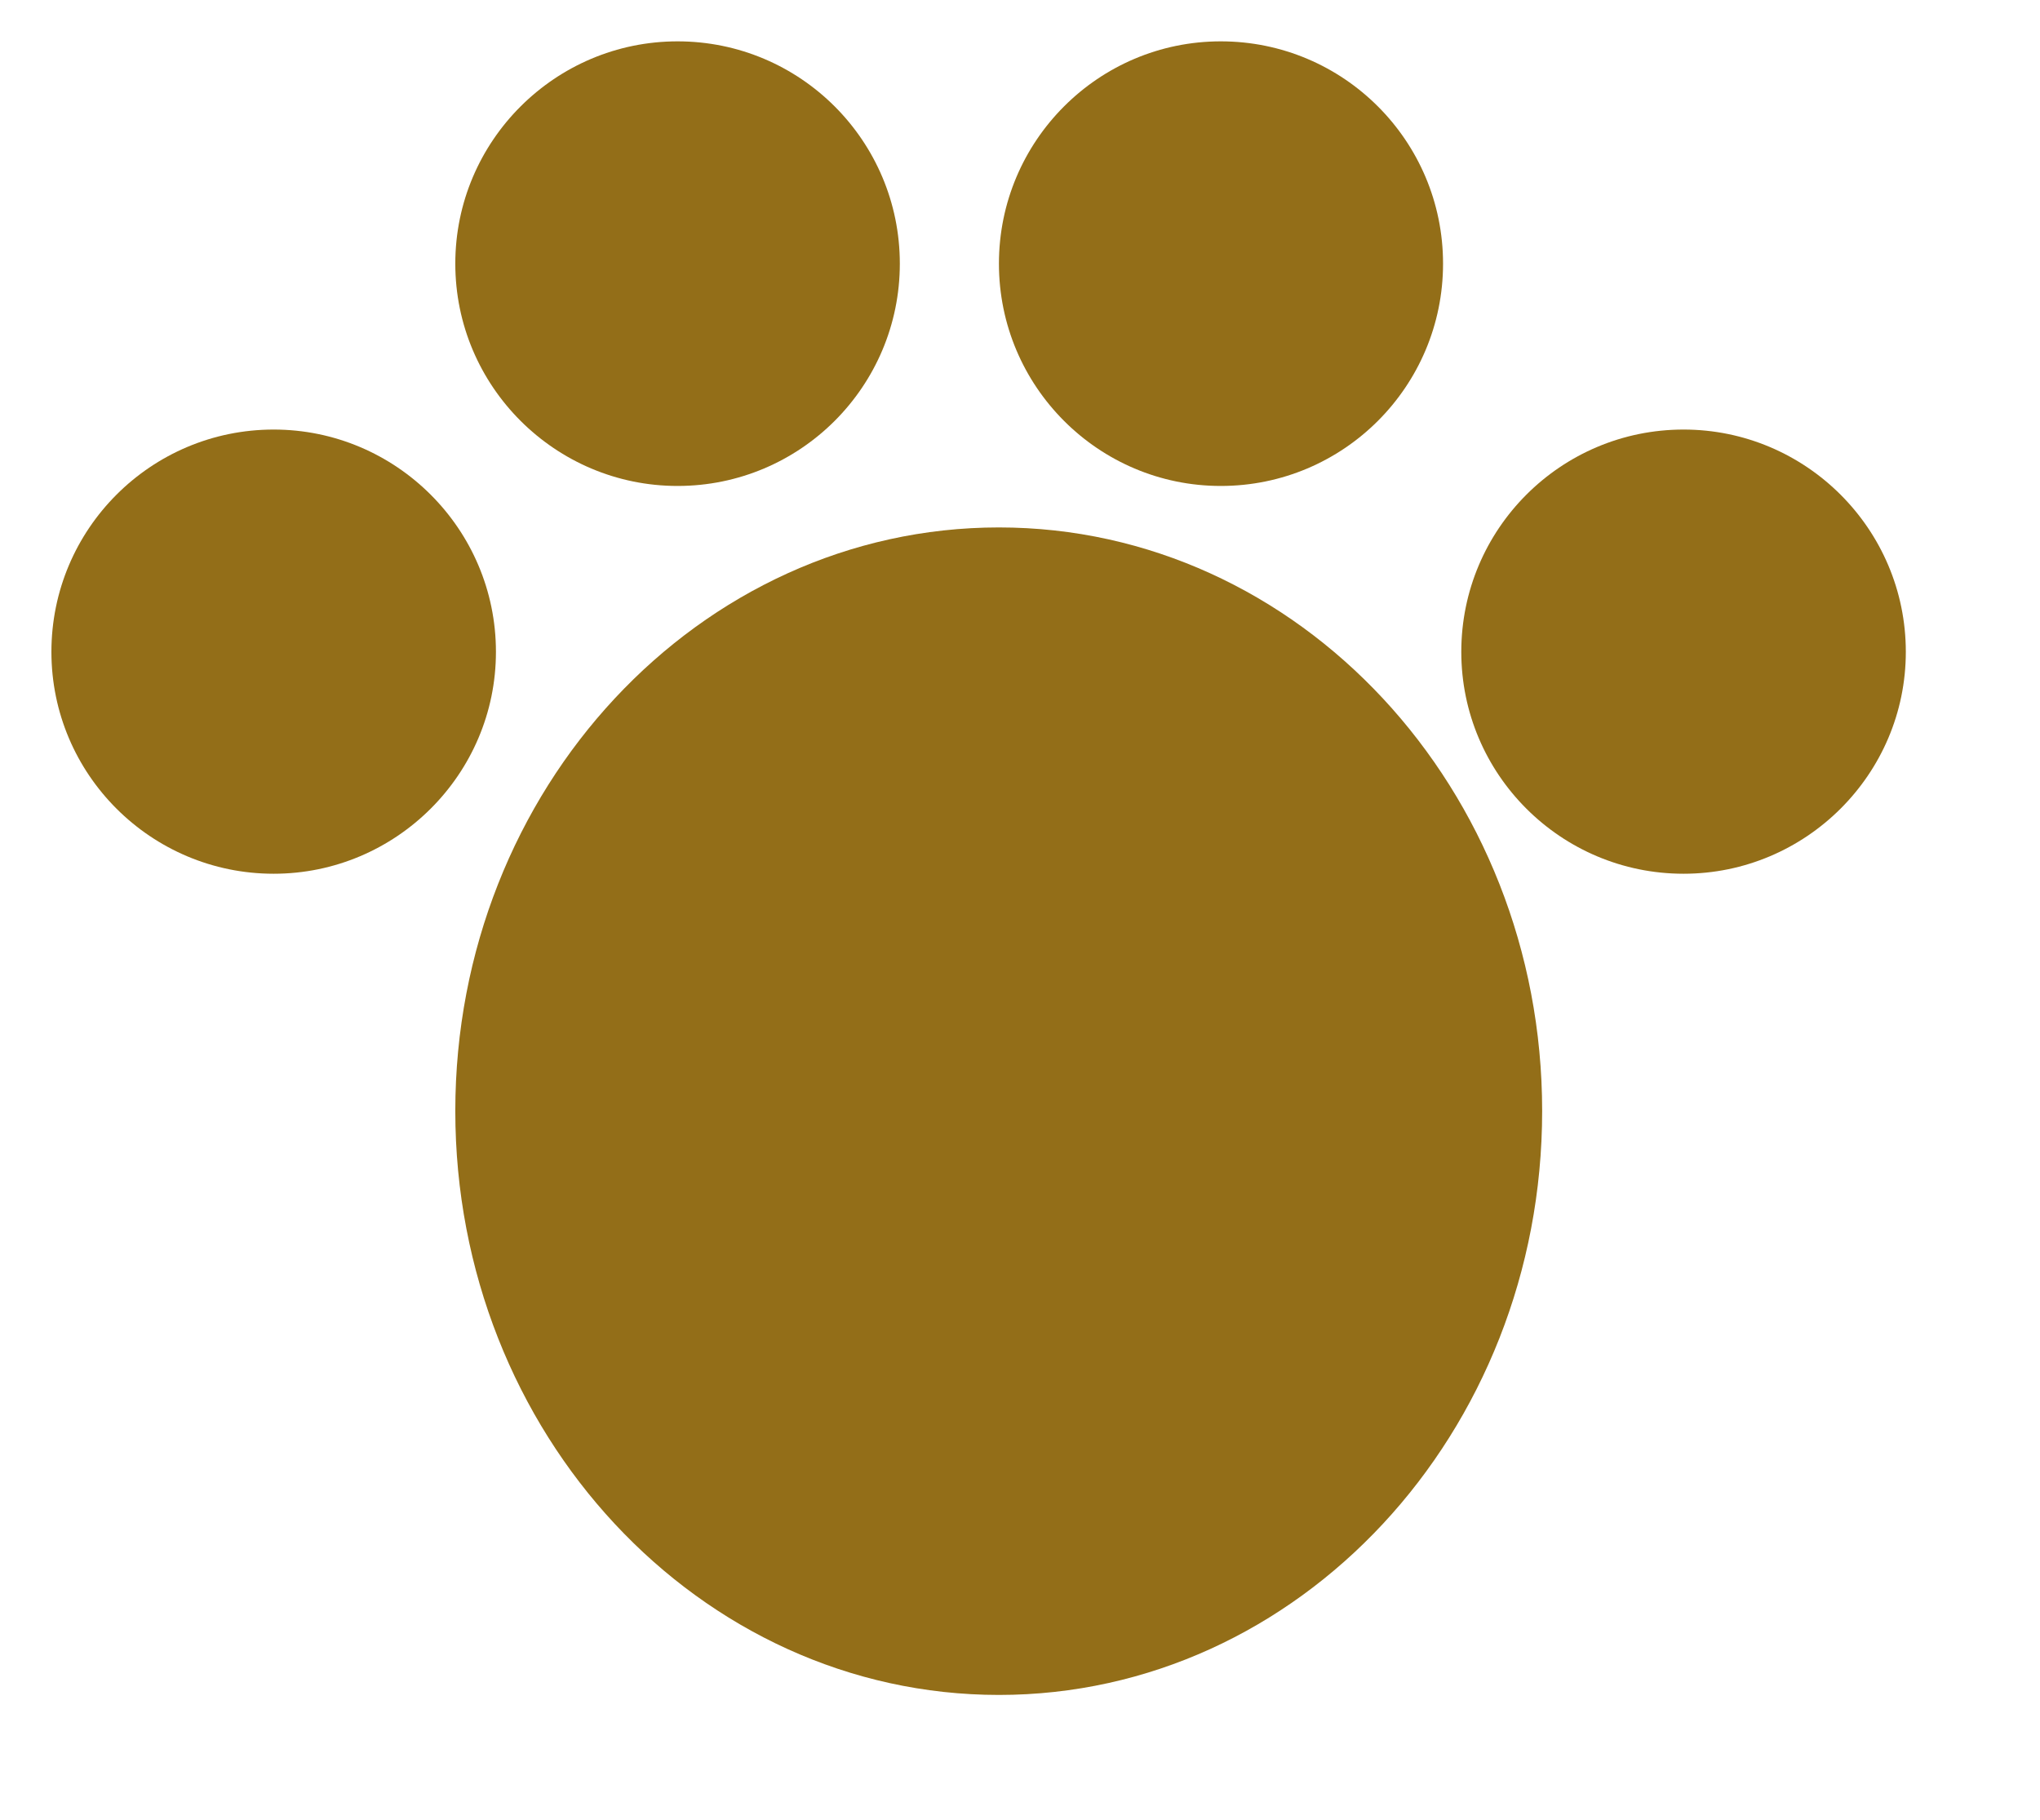
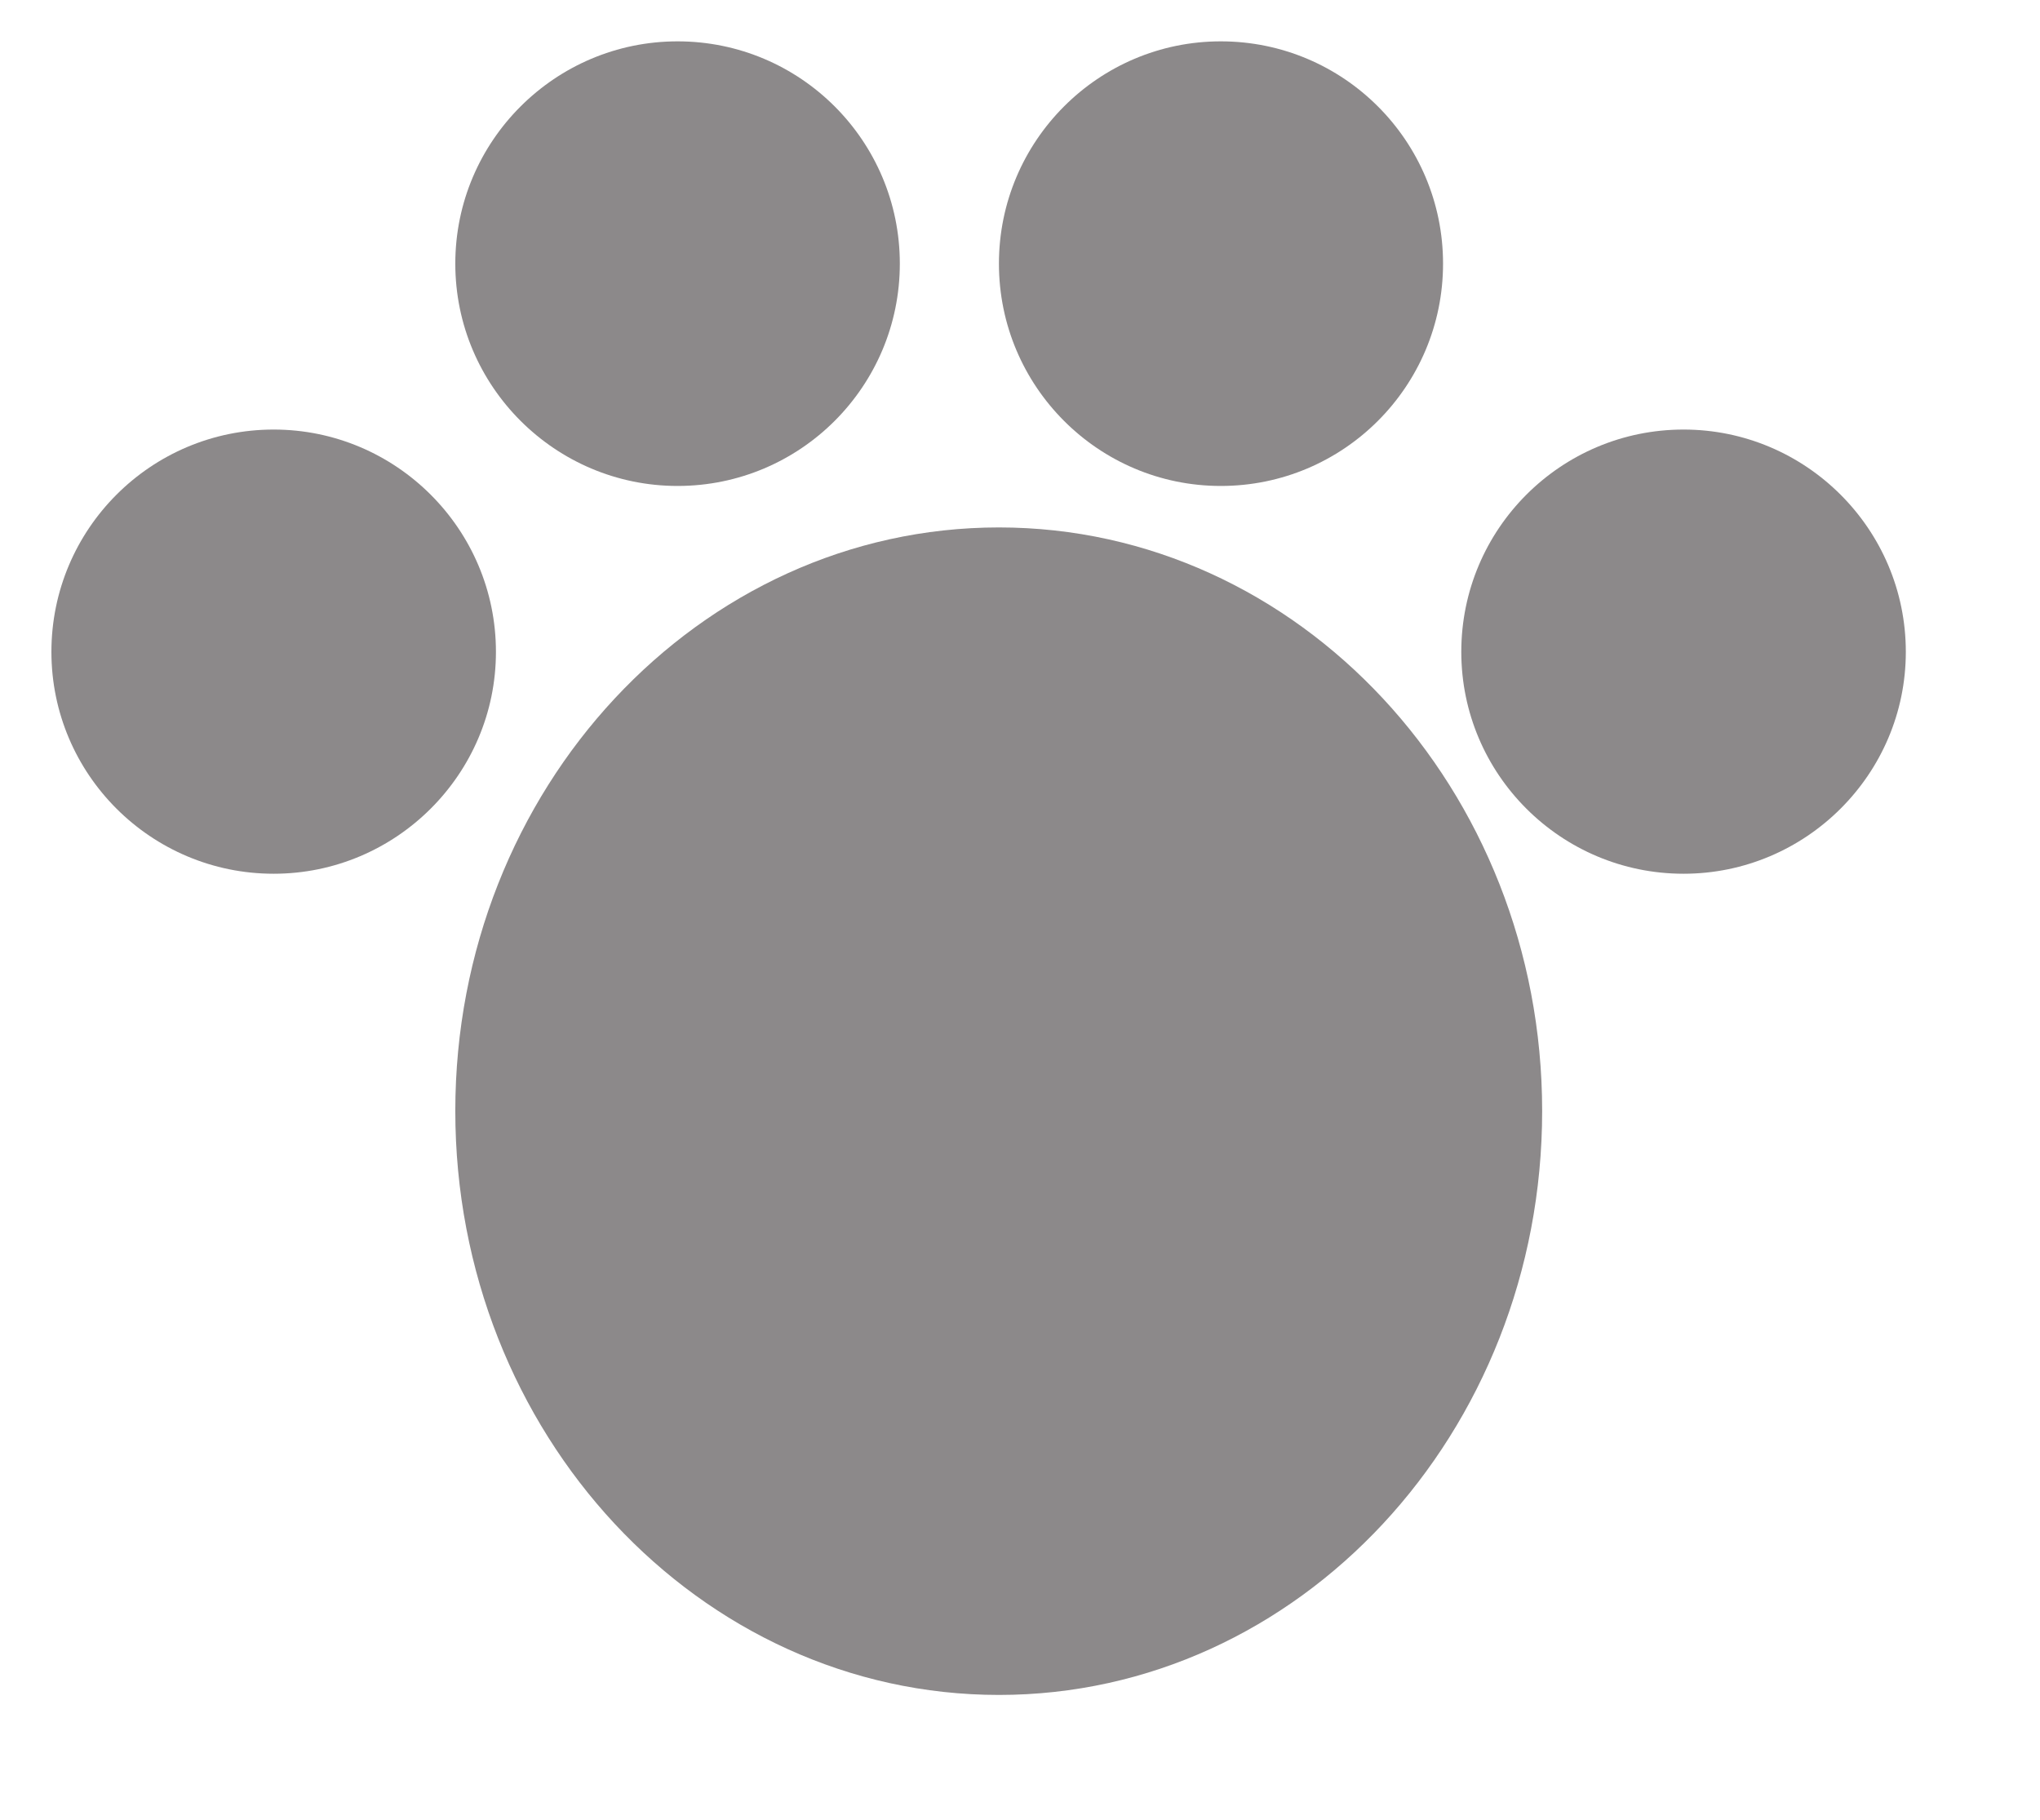
<svg xmlns="http://www.w3.org/2000/svg" xmlns:xlink="http://www.w3.org/1999/xlink" version="1.1" preserveAspectRatio="xMidYMid meet" viewBox="356.791 165.643 48.714 43.87" width="44.71" height="39.87">
  <defs>
-     <path d="M393.74 192.43C393.74 200.2 387.87 206.51 380.64 206.51C373.41 206.51 367.53 200.2 367.53 192.43C367.53 184.67 373.41 178.36 380.64 178.36C387.87 178.36 393.74 184.67 393.74 192.43Z" id="c8H49GVRo" />
-     <path d="M368.51 181.36C368.51 184.31 366.1 186.71 363.15 186.71C360.19 186.71 357.79 184.31 357.79 181.36C357.79 178.4 360.19 176 363.15 176C366.1 176 368.51 178.4 368.51 181.36Z" id="aEDF1sxor" />
-     <path d="M378.25 172C378.25 174.96 375.85 177.36 372.89 177.36C369.94 177.36 367.53 174.96 367.53 172C367.53 169.04 369.94 166.64 372.89 166.64C375.85 166.64 378.25 169.04 378.25 172Z" id="a10u0wEGi6" />
-     <path d="M391.35 172C391.35 174.96 388.95 177.36 385.99 177.36C383.04 177.36 380.64 174.96 380.64 172C380.64 169.04 383.04 166.64 385.99 166.64C388.95 166.64 391.35 169.04 391.35 172Z" id="b1nZeZyZ7Z" />
-     <path d="M402.51 181.36C402.51 184.31 400.1 186.71 397.15 186.71C394.19 186.71 391.79 184.31 391.79 181.36C391.79 178.4 394.19 176 397.15 176C400.1 176 402.51 178.4 402.51 181.36Z" id="beM9MGeyU" />
+     <path d="M393.74 192.43C393.74 200.2 387.87 206.51 380.64 206.51C373.41 206.51 367.53 200.2 367.53 192.43C367.53 184.67 373.41 178.36 380.64 178.36C387.87 178.36 393.74 184.67 393.74 192.43Z" id="d13QZgJt4d" />
+     <path d="M368.51 181.36C368.51 184.31 366.1 186.71 363.15 186.71C360.19 186.71 357.79 184.31 357.79 181.36C357.79 178.4 360.19 176 363.15 176C366.1 176 368.51 178.4 368.51 181.36Z" id="a3BTcHWBMG" />
+     <path d="M378.25 172C378.25 174.96 375.85 177.36 372.89 177.36C369.94 177.36 367.53 174.96 367.53 172C367.53 169.04 369.94 166.64 372.89 166.64C375.85 166.64 378.25 169.04 378.25 172Z" id="a4nhHB2OY" />
+     <path d="M391.35 172C391.35 174.96 388.95 177.36 385.99 177.36C383.04 177.36 380.64 174.96 380.64 172C380.64 169.04 383.04 166.64 385.99 166.64C388.95 166.64 391.35 169.04 391.35 172Z" id="a26e8X08rO" />
+     <path d="M402.51 181.36C402.51 184.31 400.1 186.71 397.15 186.71C394.19 186.71 391.79 184.31 391.79 181.36C391.79 178.4 394.19 176 397.15 176C400.1 176 402.51 178.4 402.51 181.36Z" id="a9akM909G5" />
  </defs>
  <g>
    <g>
-       <use xlink:href="#c8H49GVRo" opacity="1" fill="#936e18" fill-opacity="1" />
+       <use xlink:href="#d13QZgJt4d" opacity="1" fill="#8c898a" fill-opacity="1" />
    </g>
    <g>
-       <use xlink:href="#aEDF1sxor" opacity="1" fill="#936e18" fill-opacity="1" />
+       <use xlink:href="#a3BTcHWBMG" opacity="1" fill="#8c898a" fill-opacity="1" />
    </g>
    <g>
-       <use xlink:href="#a10u0wEGi6" opacity="1" fill="#936e18" fill-opacity="1" />
+       <use xlink:href="#a4nhHB2OY" opacity="1" fill="#8c898a" fill-opacity="1" />
    </g>
    <g>
-       <use xlink:href="#b1nZeZyZ7Z" opacity="1" fill="#936e18" fill-opacity="1" />
+       <use xlink:href="#a26e8X08rO" opacity="1" fill="#8c898a" fill-opacity="1" />
    </g>
    <g>
-       <use xlink:href="#beM9MGeyU" opacity="1" fill="#936e18" fill-opacity="1" />
+       <use xlink:href="#a9akM909G5" opacity="1" fill="#8c898a" fill-opacity="1" />
    </g>
  </g>
</svg>
